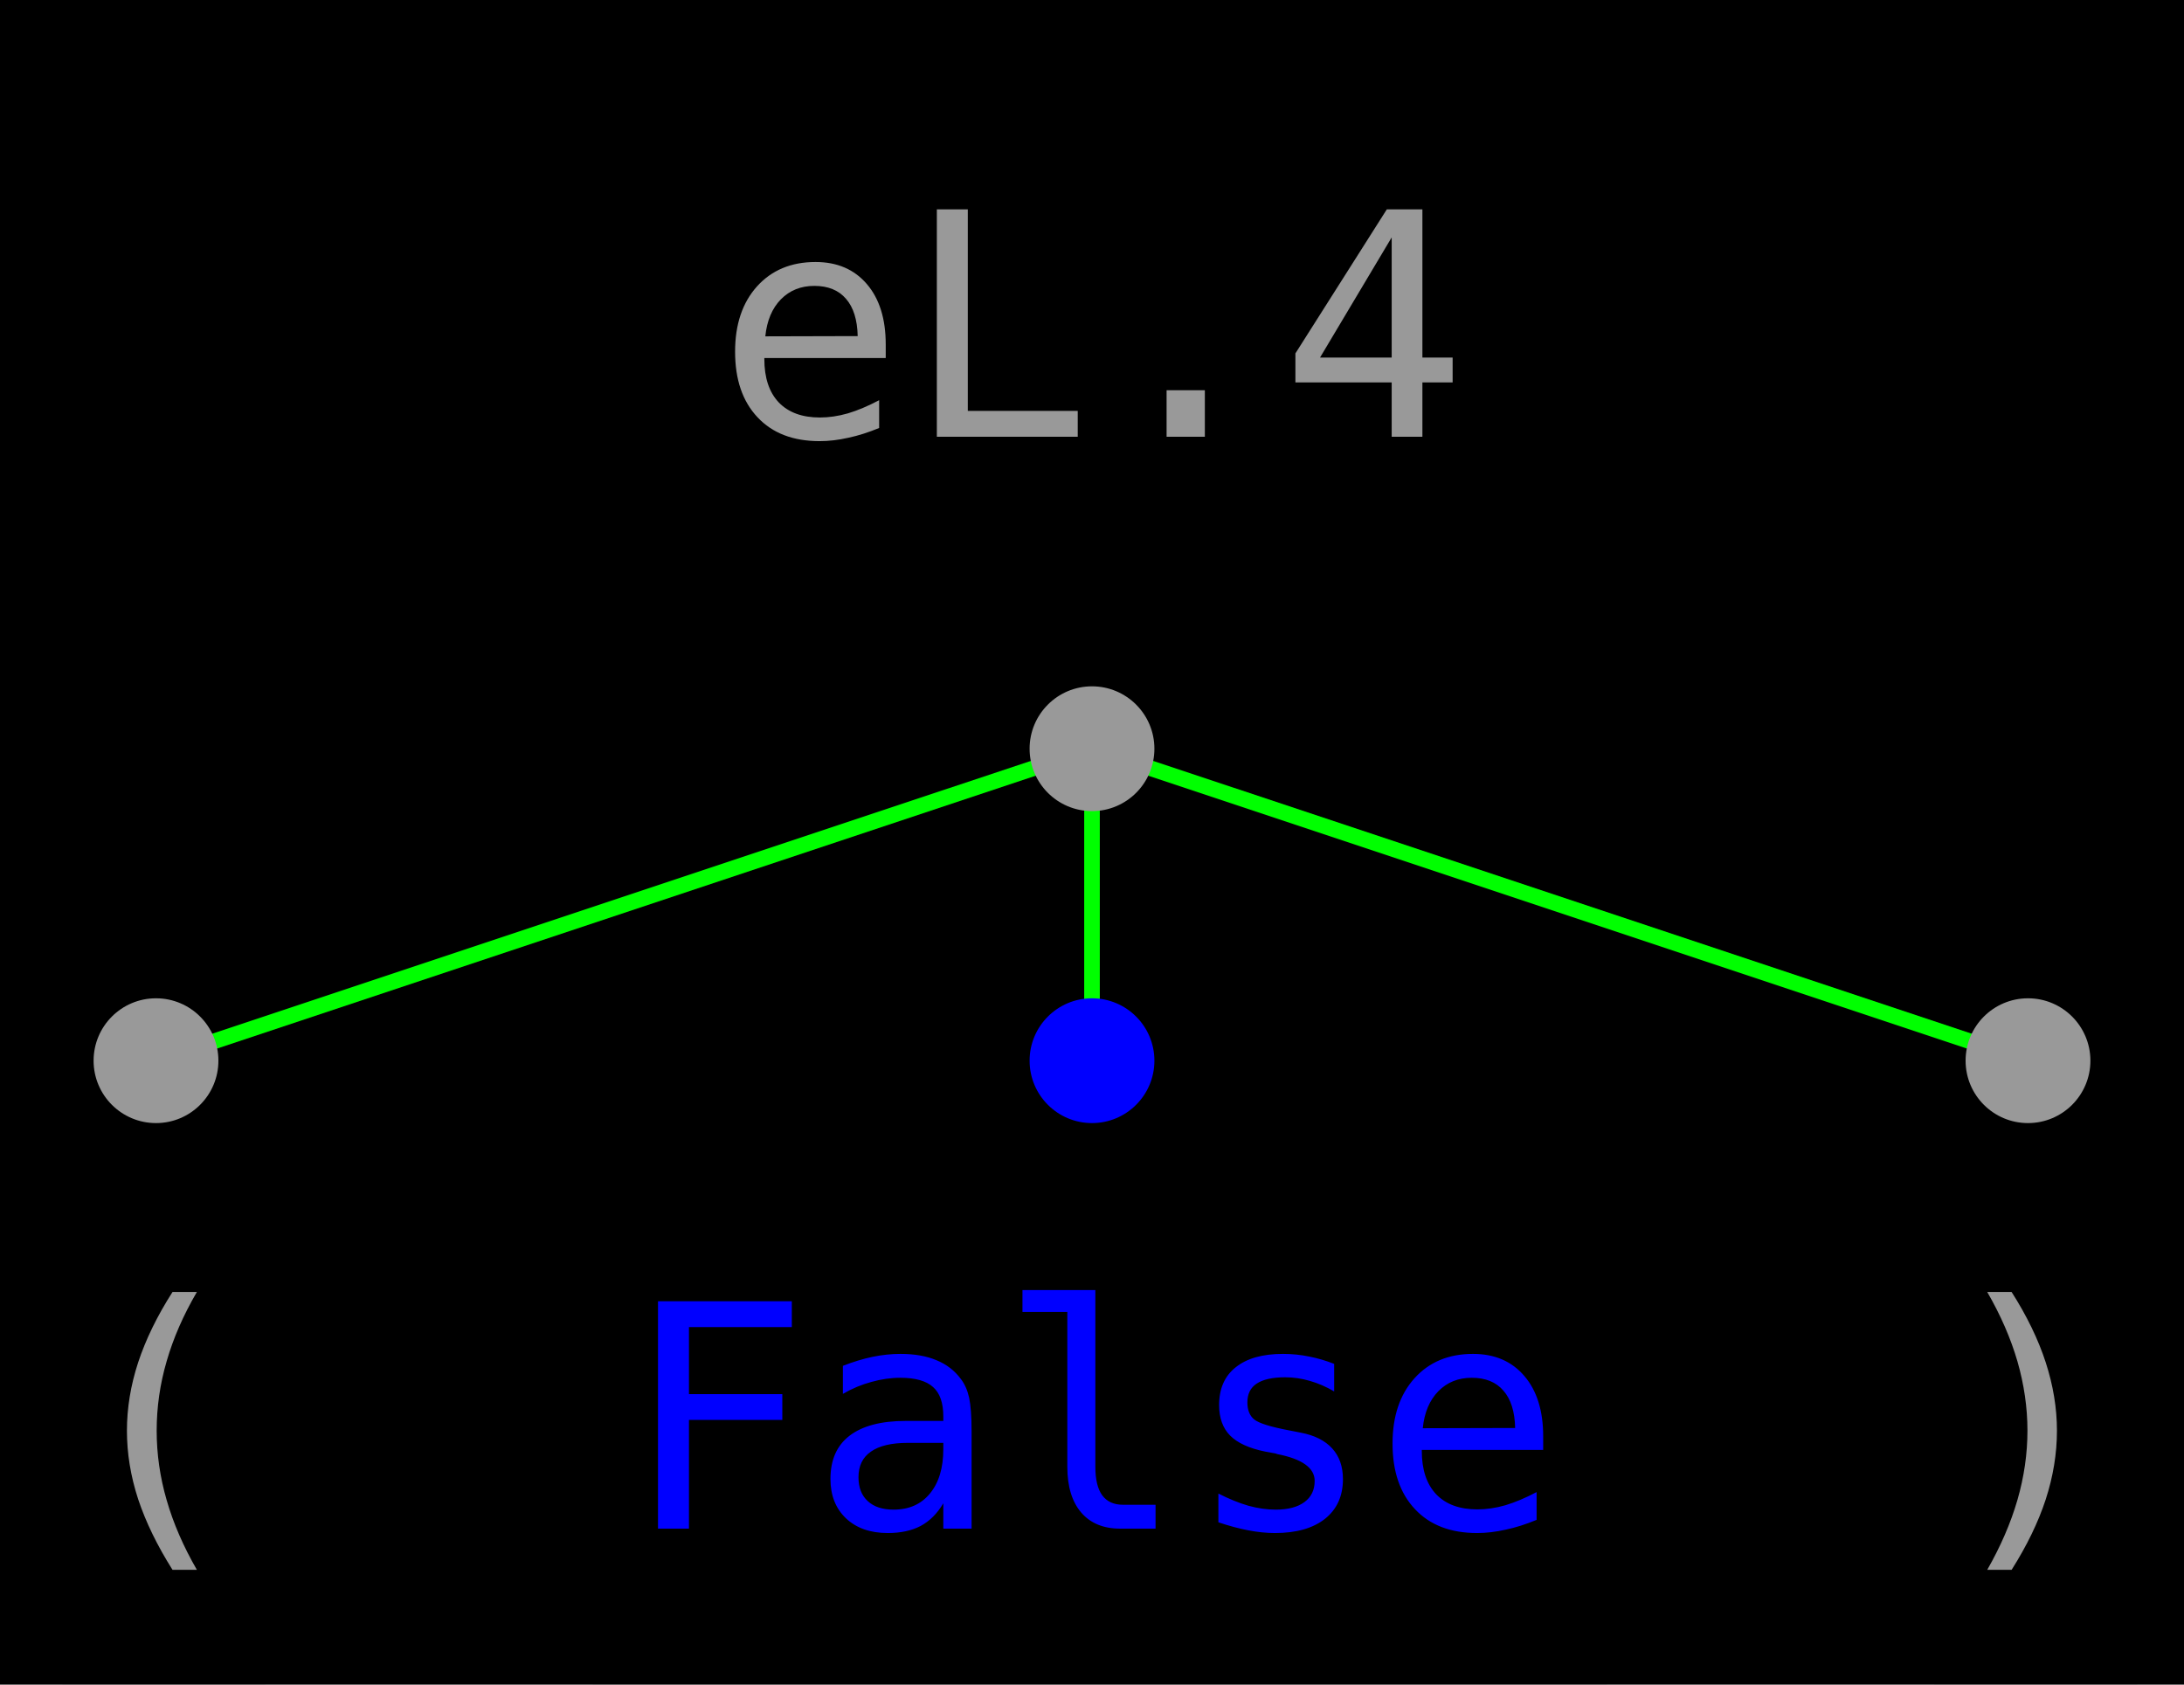
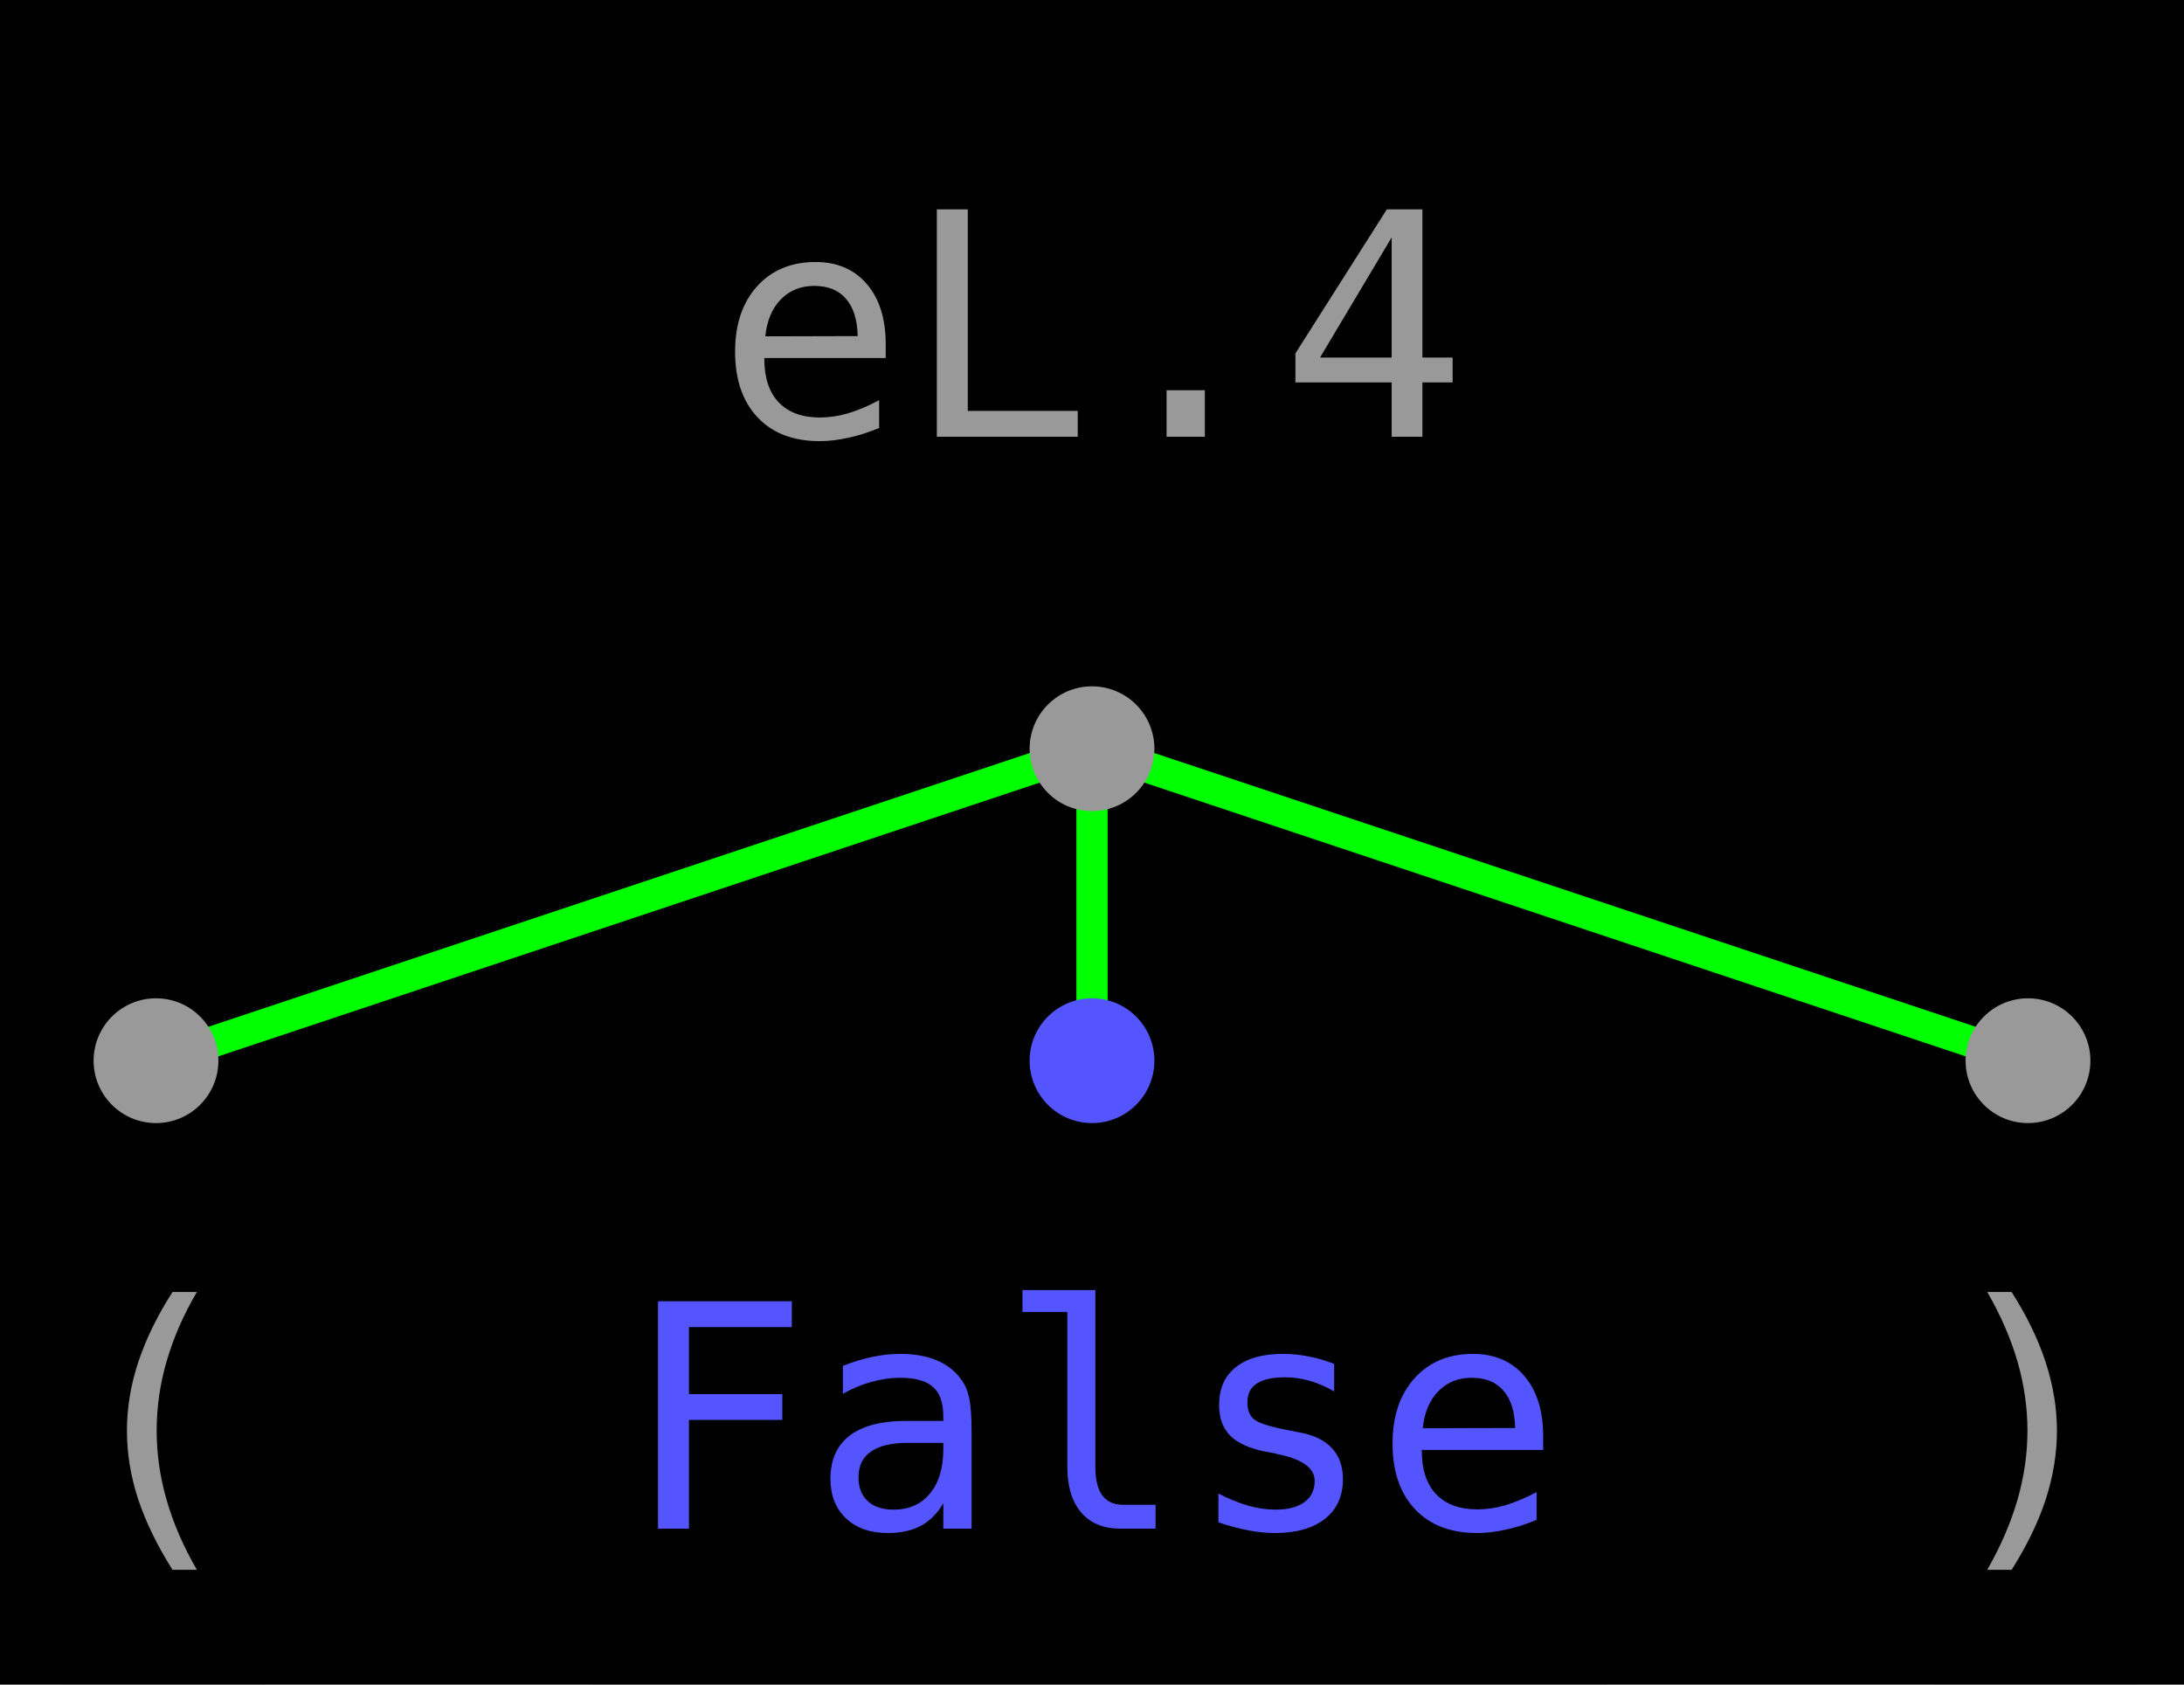
<svg xmlns="http://www.w3.org/2000/svg" version="1.1" width="140" height="108" viewBox="0 0 140 108">
  <rect width="140" height="108" fill="#000000" />
-   <path d="M 70 48 , 10 68" stroke="#00ff00" stroke-width="1" stroke-linecap="round" />
-   <path d="M 70 48 , 70 68" stroke="#00ff00" stroke-width="1" stroke-linecap="round" />
-   <path d="M 70 48 , 130 68" stroke="#00ff00" stroke-width="1" stroke-linecap="round" />
+   <path d="M 70 48 , 10 68" stroke="#00ff00" stroke-width="2" stroke-linecap="round" />
+   <path d="M 70 48 , 70 68" stroke="#00ff00" stroke-width="2" stroke-linecap="round" />
+   <path d="M 70 48 , 130 68" stroke="#00ff00" stroke-width="2" stroke-linecap="round" />
  <rect x="52" y="16" width="36" height="14" fill="#000000" fill-opacity="1.0" />
  <rect x="50" y="14" width="40" height="18" fill="#000000" fill-opacity="0.9" />
  <rect x="48" y="12" width="44" height="22" fill="#000000" fill-opacity="0.75" />
  <rect x="47" y="11" width="46" height="24" fill="#000000" fill-opacity="0.5" />
  <rect x="46" y="10" width="48" height="26" fill="#000000" fill-opacity="0.25" />
  <rect x="44" y="8" width="52" height="30" fill="#000000" fill-opacity="0.1" />
  <text x="70" y="28" font-size="20" text-anchor="middle" font-family="mono" fill="#999999">eL.4</text>
  <circle r="4" cx="70" cy="48" fill="#999999" />
  <rect x="12" y="86" width="-3" height="14" fill="#000000" fill-opacity="1.0" />
  <rect x="10" y="84" width="1" height="18" fill="#000000" fill-opacity="0.9" />
  <rect x="8" y="82" width="5" height="22" fill="#000000" fill-opacity="0.75" />
  <rect x="7" y="81" width="7" height="24" fill="#000000" fill-opacity="0.5" />
  <rect x="6" y="80" width="9" height="26" fill="#000000" fill-opacity="0.25" />
  <rect x="4" y="78" width="13" height="30" fill="#000000" fill-opacity="0.1" />
  <text x="10" y="98" font-size="20" text-anchor="middle" font-family="mono" fill="#999999">(</text>
  <circle r="4" cx="10" cy="68" fill="#999999" />
  <rect x="46" y="86" width="49" height="14" fill="#000000" fill-opacity="1.0" />
  <rect x="44" y="84" width="53" height="18" fill="#000000" fill-opacity="0.9" />
  <rect x="42" y="82" width="57" height="22" fill="#000000" fill-opacity="0.75" />
  <rect x="41" y="81" width="59" height="24" fill="#000000" fill-opacity="0.5" />
  <rect x="40" y="80" width="61" height="26" fill="#000000" fill-opacity="0.25" />
  <rect x="38" y="78" width="65" height="30" fill="#000000" fill-opacity="0.1" />
-   <text x="70" y="98" font-size="20" text-anchor="middle" font-family="mono" fill="#0000ff">False</text>
-   <circle r="4" cx="70" cy="68" fill="#0000ff" />
+   <text x="70" y="98" font-size="20" text-anchor="middle" font-family="mono" fill="#5555ff">False</text>
+   <circle r="4" cx="70" cy="68" fill="#5555ff" />
  <rect x="132" y="86" width="-3" height="14" fill="#000000" fill-opacity="1.0" />
  <rect x="130" y="84" width="1" height="18" fill="#000000" fill-opacity="0.9" />
  <rect x="128" y="82" width="5" height="22" fill="#000000" fill-opacity="0.75" />
  <rect x="127" y="81" width="7" height="24" fill="#000000" fill-opacity="0.5" />
  <rect x="126" y="80" width="9" height="26" fill="#000000" fill-opacity="0.25" />
  <rect x="124" y="78" width="13" height="30" fill="#000000" fill-opacity="0.1" />
  <text x="130" y="98" font-size="20" text-anchor="middle" font-family="mono" fill="#999999">)</text>
  <circle r="4" cx="130" cy="68" fill="#999999" />
</svg>
